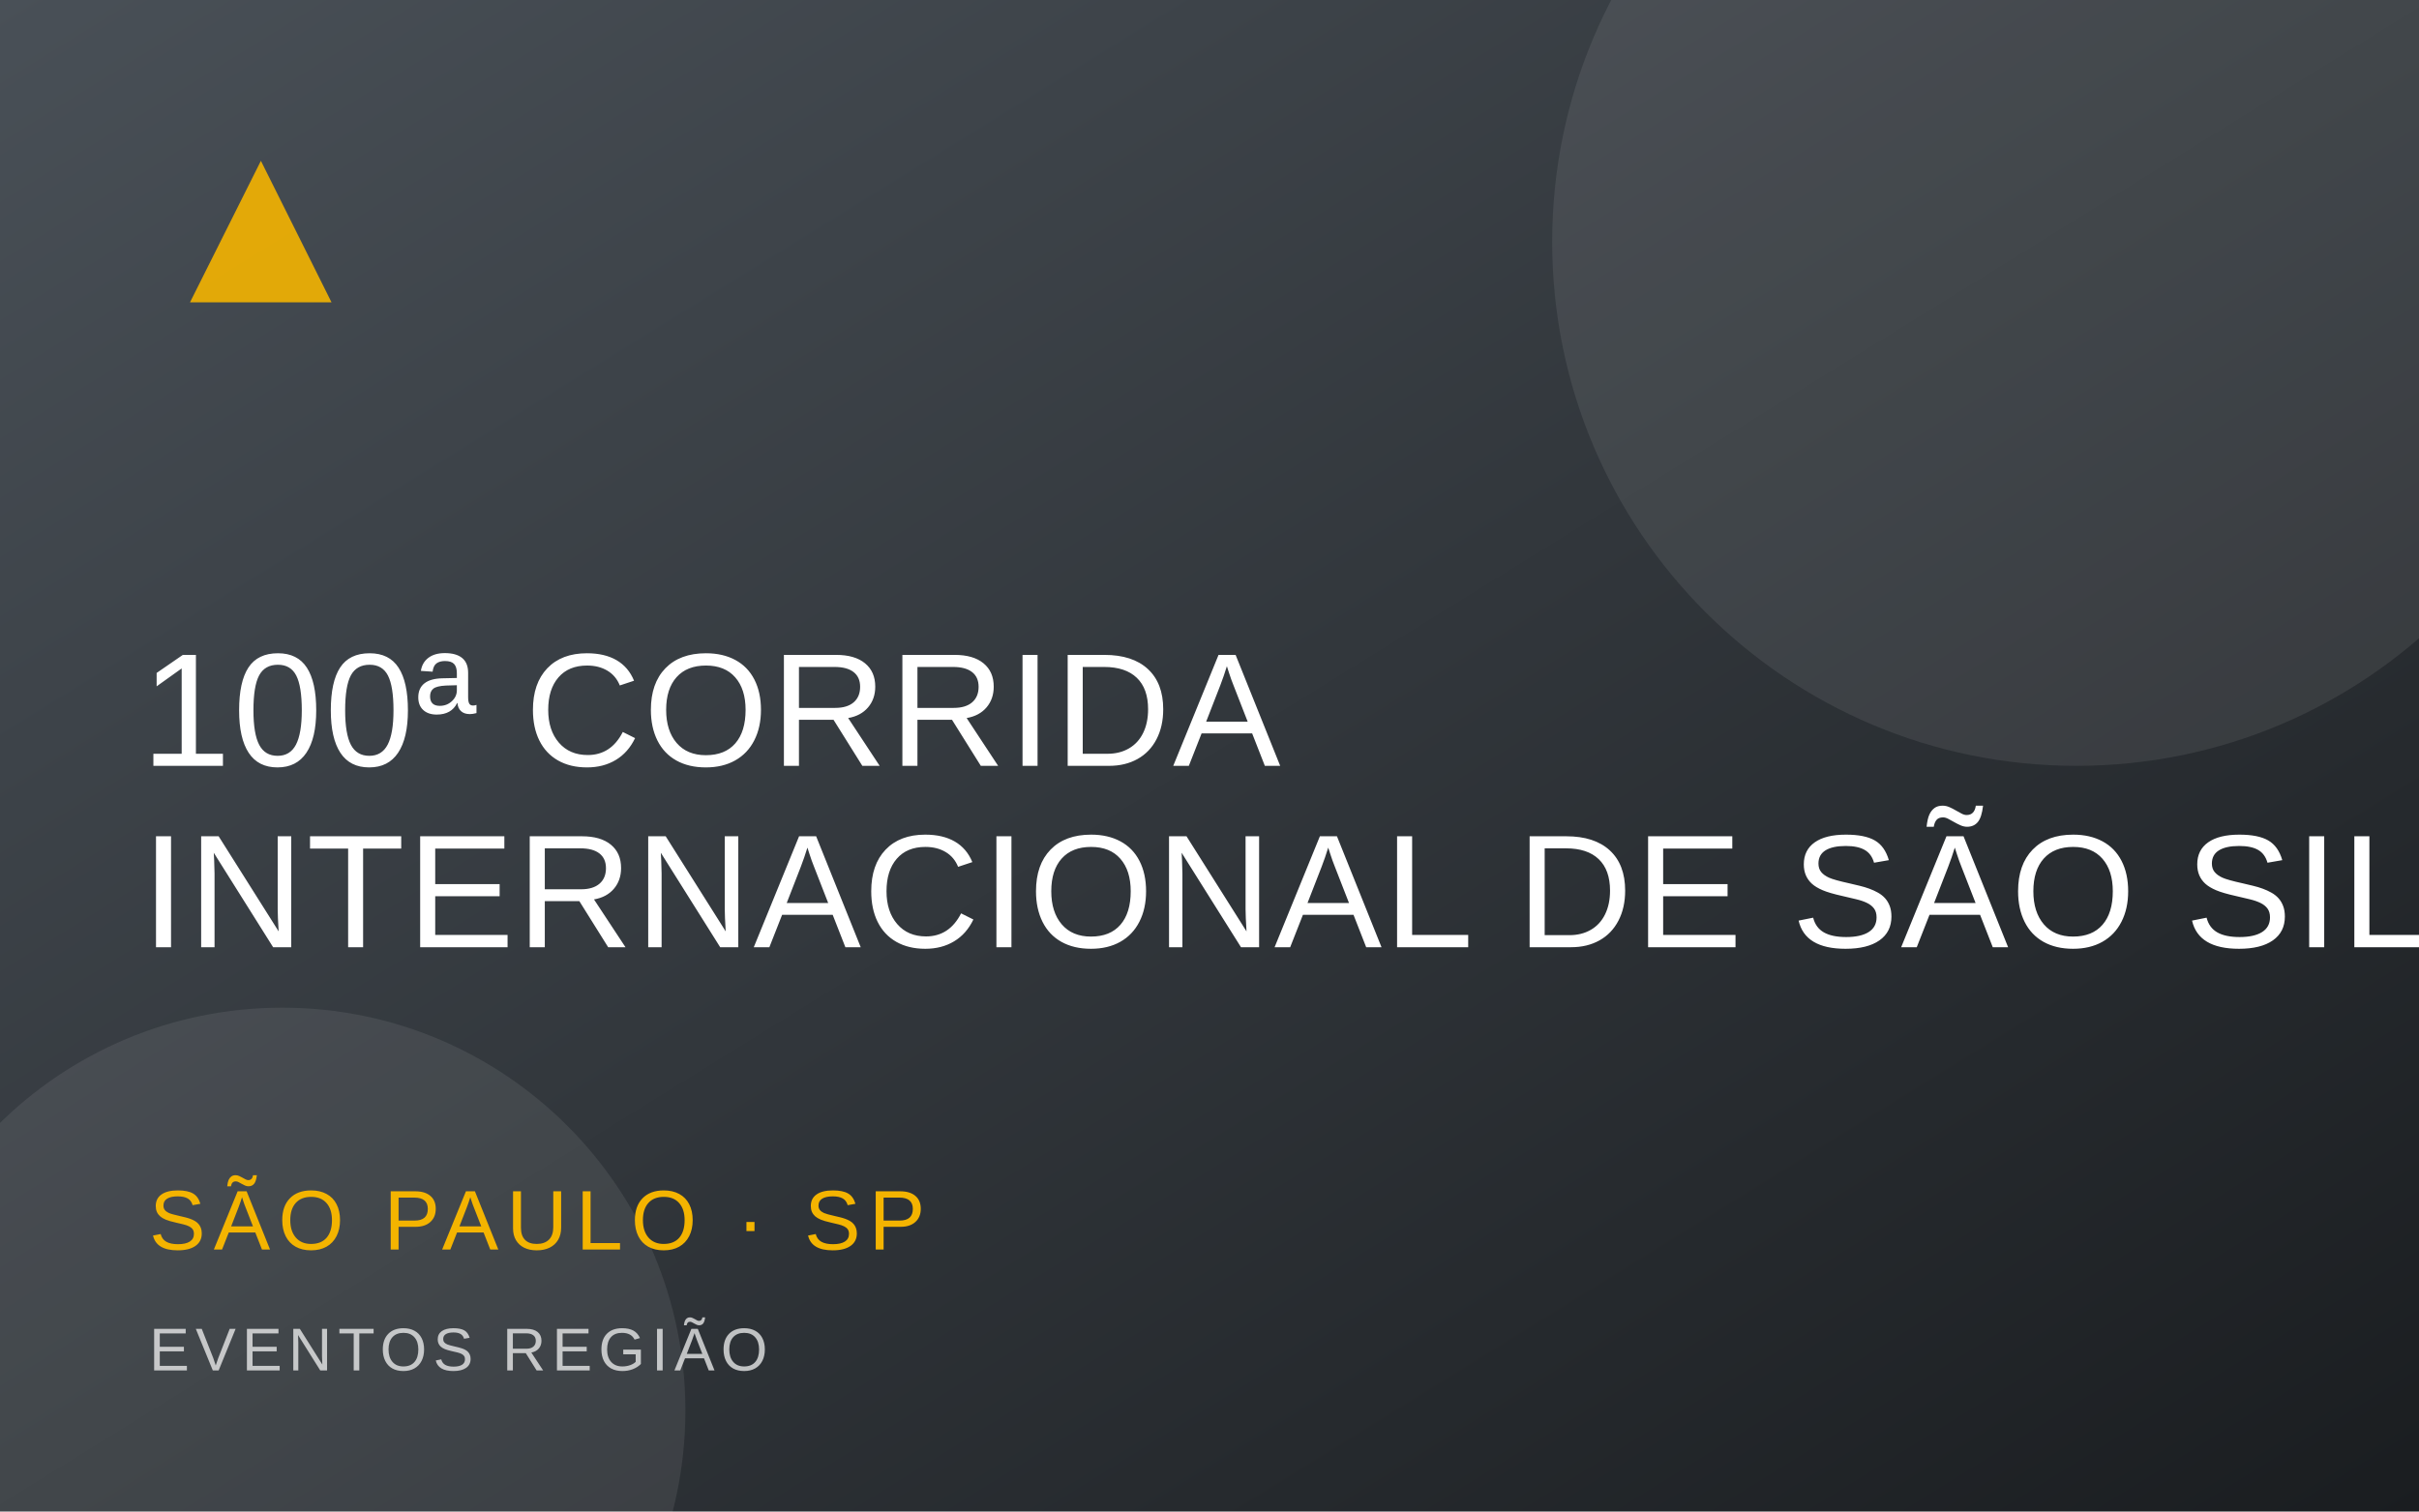
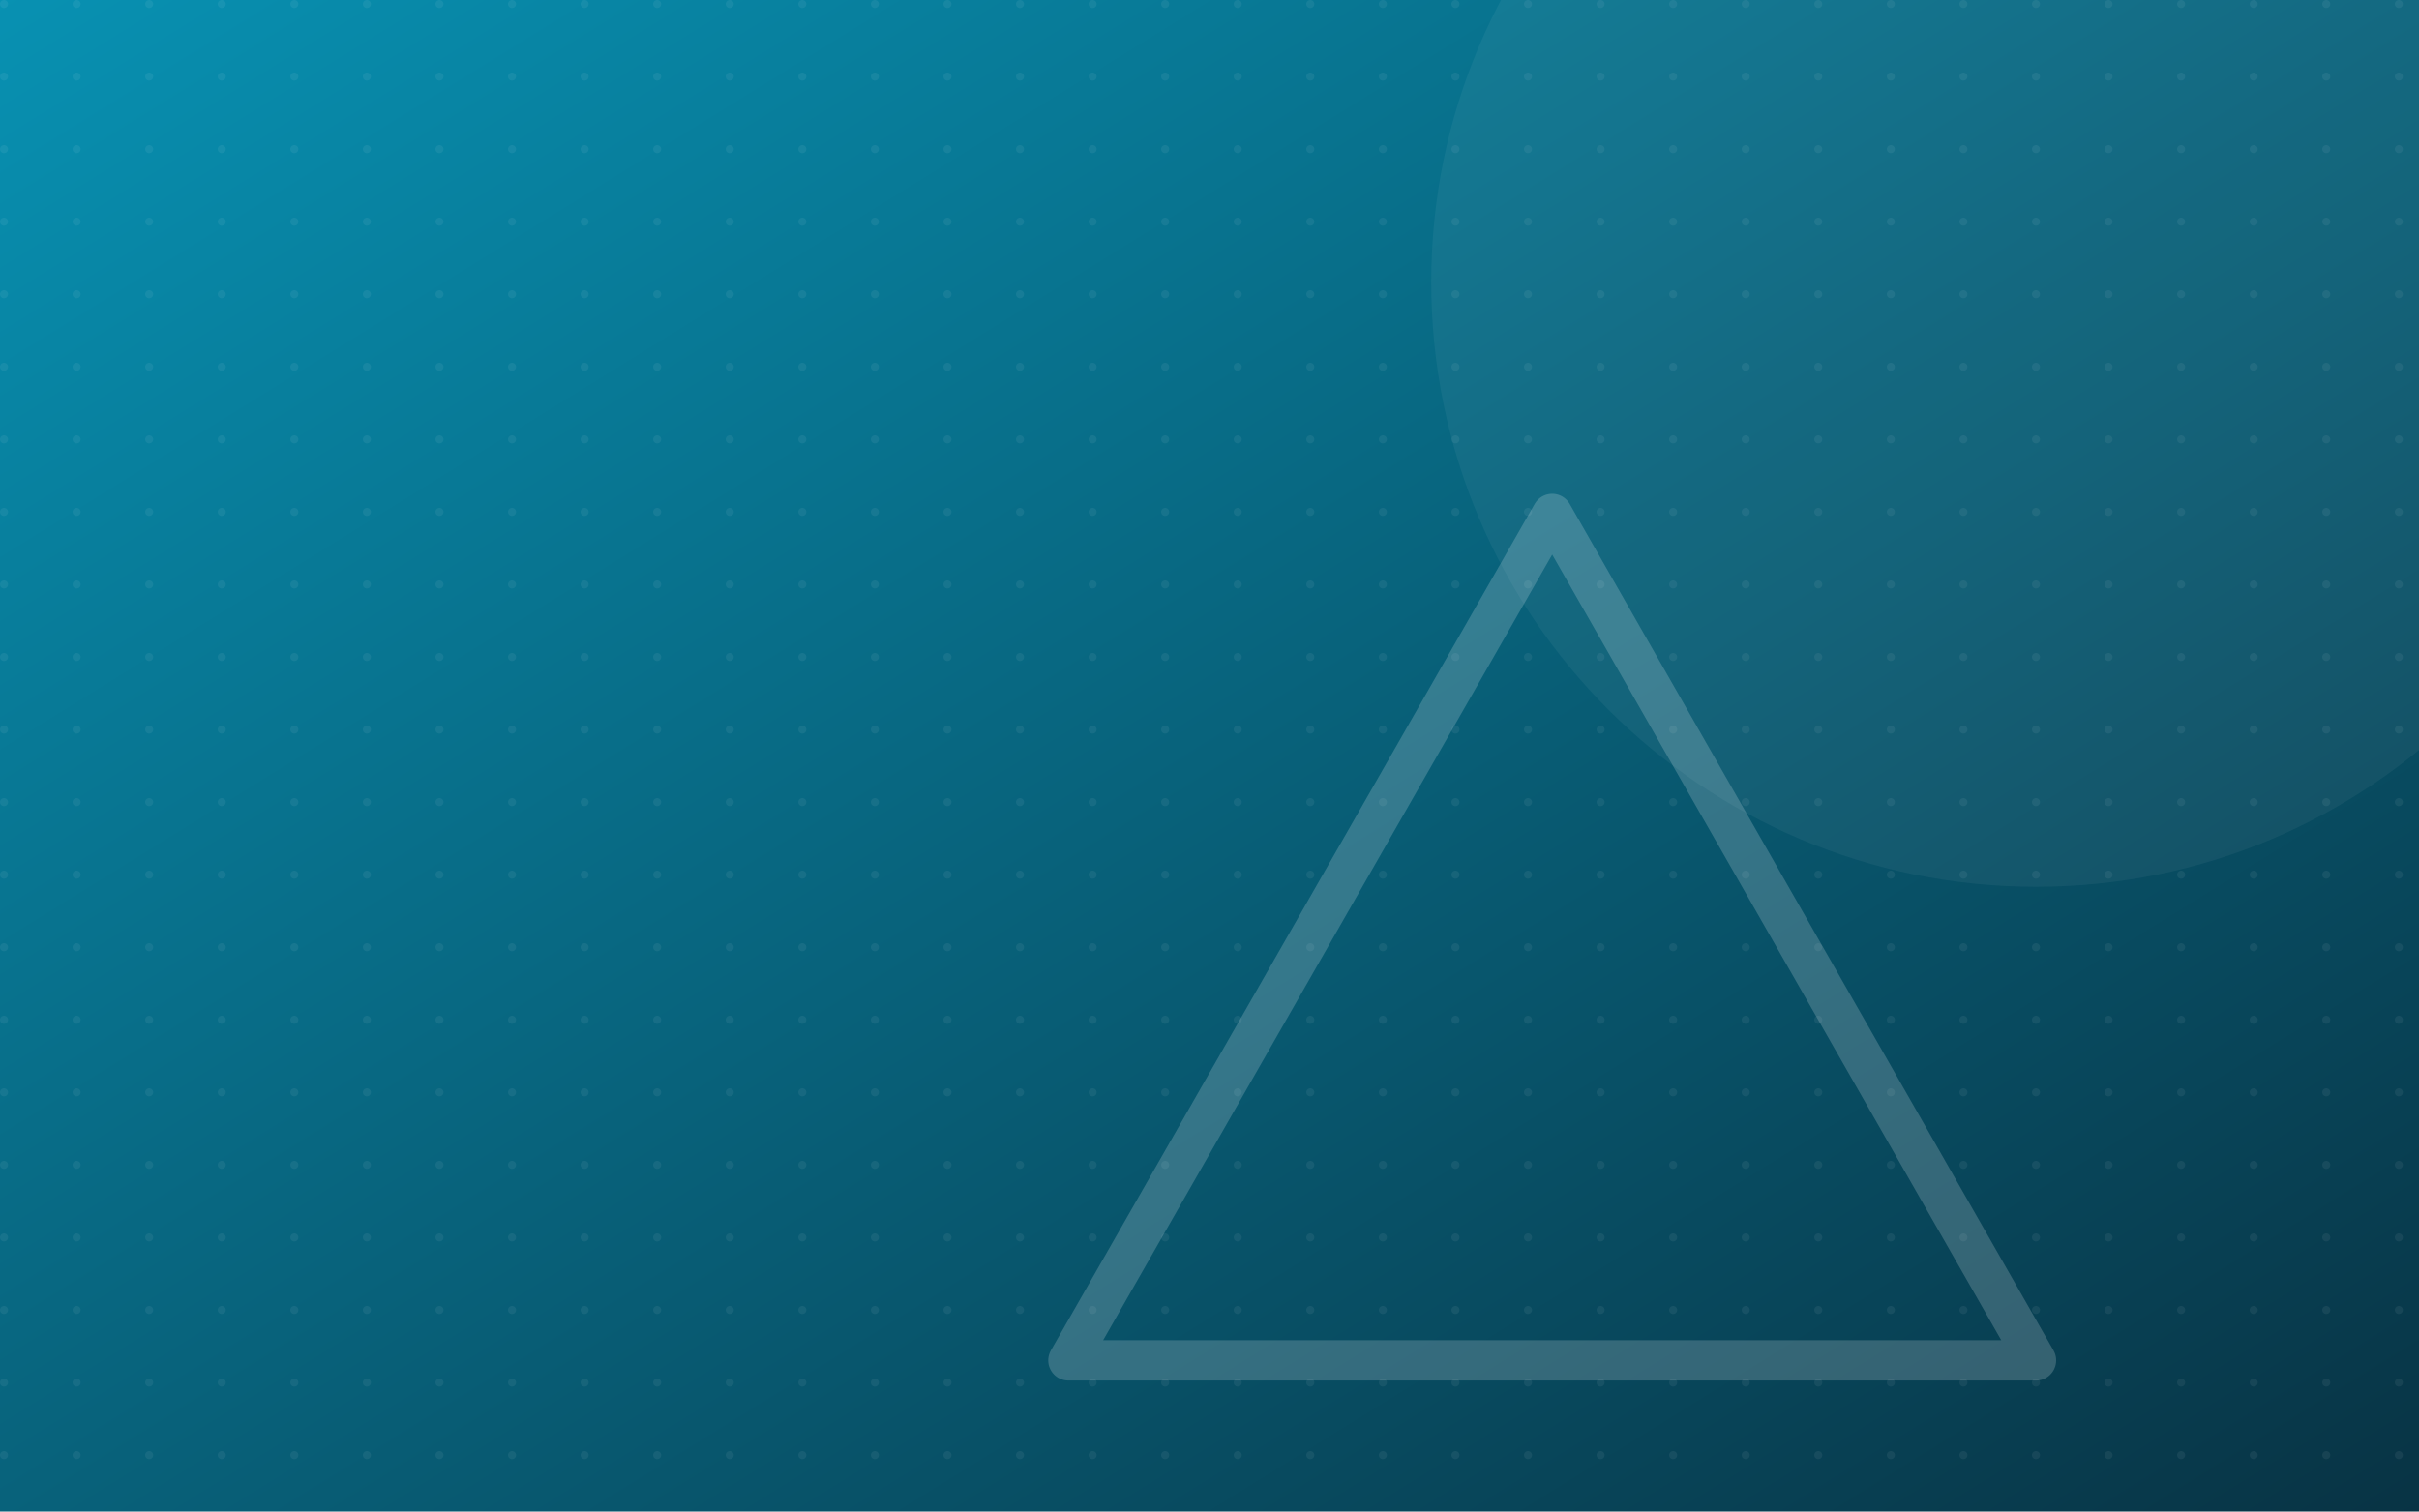
- <svg xmlns="http://www.w3.org/2000/svg" width="1200" height="750" viewBox="0 0 1200 750" font-family="Bebas Neue, Arial, sans-serif">
+ <svg xmlns="http://www.w3.org/2000/svg" width="1200" height="750" viewBox="0 0 1200 750">
  <defs>
    <linearGradient id="g" x1="0" y1="0" x2="1" y2="1">
-       <stop offset="0" stop-color="#495057" />
-       <stop offset="1" stop-color="#1a1d20" />
+       <stop offset="0" stop-color="#0891b2" />
+       <stop offset="1" stop-color="#083344" />
    </linearGradient>
+     <pattern id="pontos" width="36" height="36" patternUnits="userSpaceOnUse">
+       <circle cx="2" cy="2" r="2" fill="#ffffff" opacity="0.06" />
+     </pattern>
  </defs>
  <rect width="1200" height="750" fill="url(#g)" />
-   <g fill="#ffffff" opacity="0.08">
-     <circle cx="1030" cy="120" r="260" />
-     <circle cx="140" cy="700" r="200" />
+   <rect width="1200" height="750" fill="url(#pontos)" />
+   <circle cx="1010" cy="140" r="300" fill="#ffffff" opacity="0.05" />
+   <g transform="translate(470 195) scale(5)" fill="none" stroke="#ffffff" stroke-opacity="0.18" stroke-width="4" stroke-linejoin="round">
+     <path d="M60 12 L108 96 L12 96 Z" />
  </g>
-   <text x="70" y="150" fill="#f4b400" font-size="120" opacity="0.9">▲</text>
-   <text x="70" y="380" fill="#ffffff" font-size="80" letter-spacing="1">100ª CORRIDA</text>
-   <text x="70" y="470" fill="#ffffff" font-size="80" letter-spacing="1">INTERNACIONAL DE SÃO SIL…</text>
-   <text x="74" y="620" fill="#f4b400" font-size="42" letter-spacing="4">SÃO PAULO · SP</text>
-   <text x="74" y="680" fill="#ffffff" opacity="0.7" font-size="30" letter-spacing="3">EVENTOS REGIÃO</text>
</svg>
